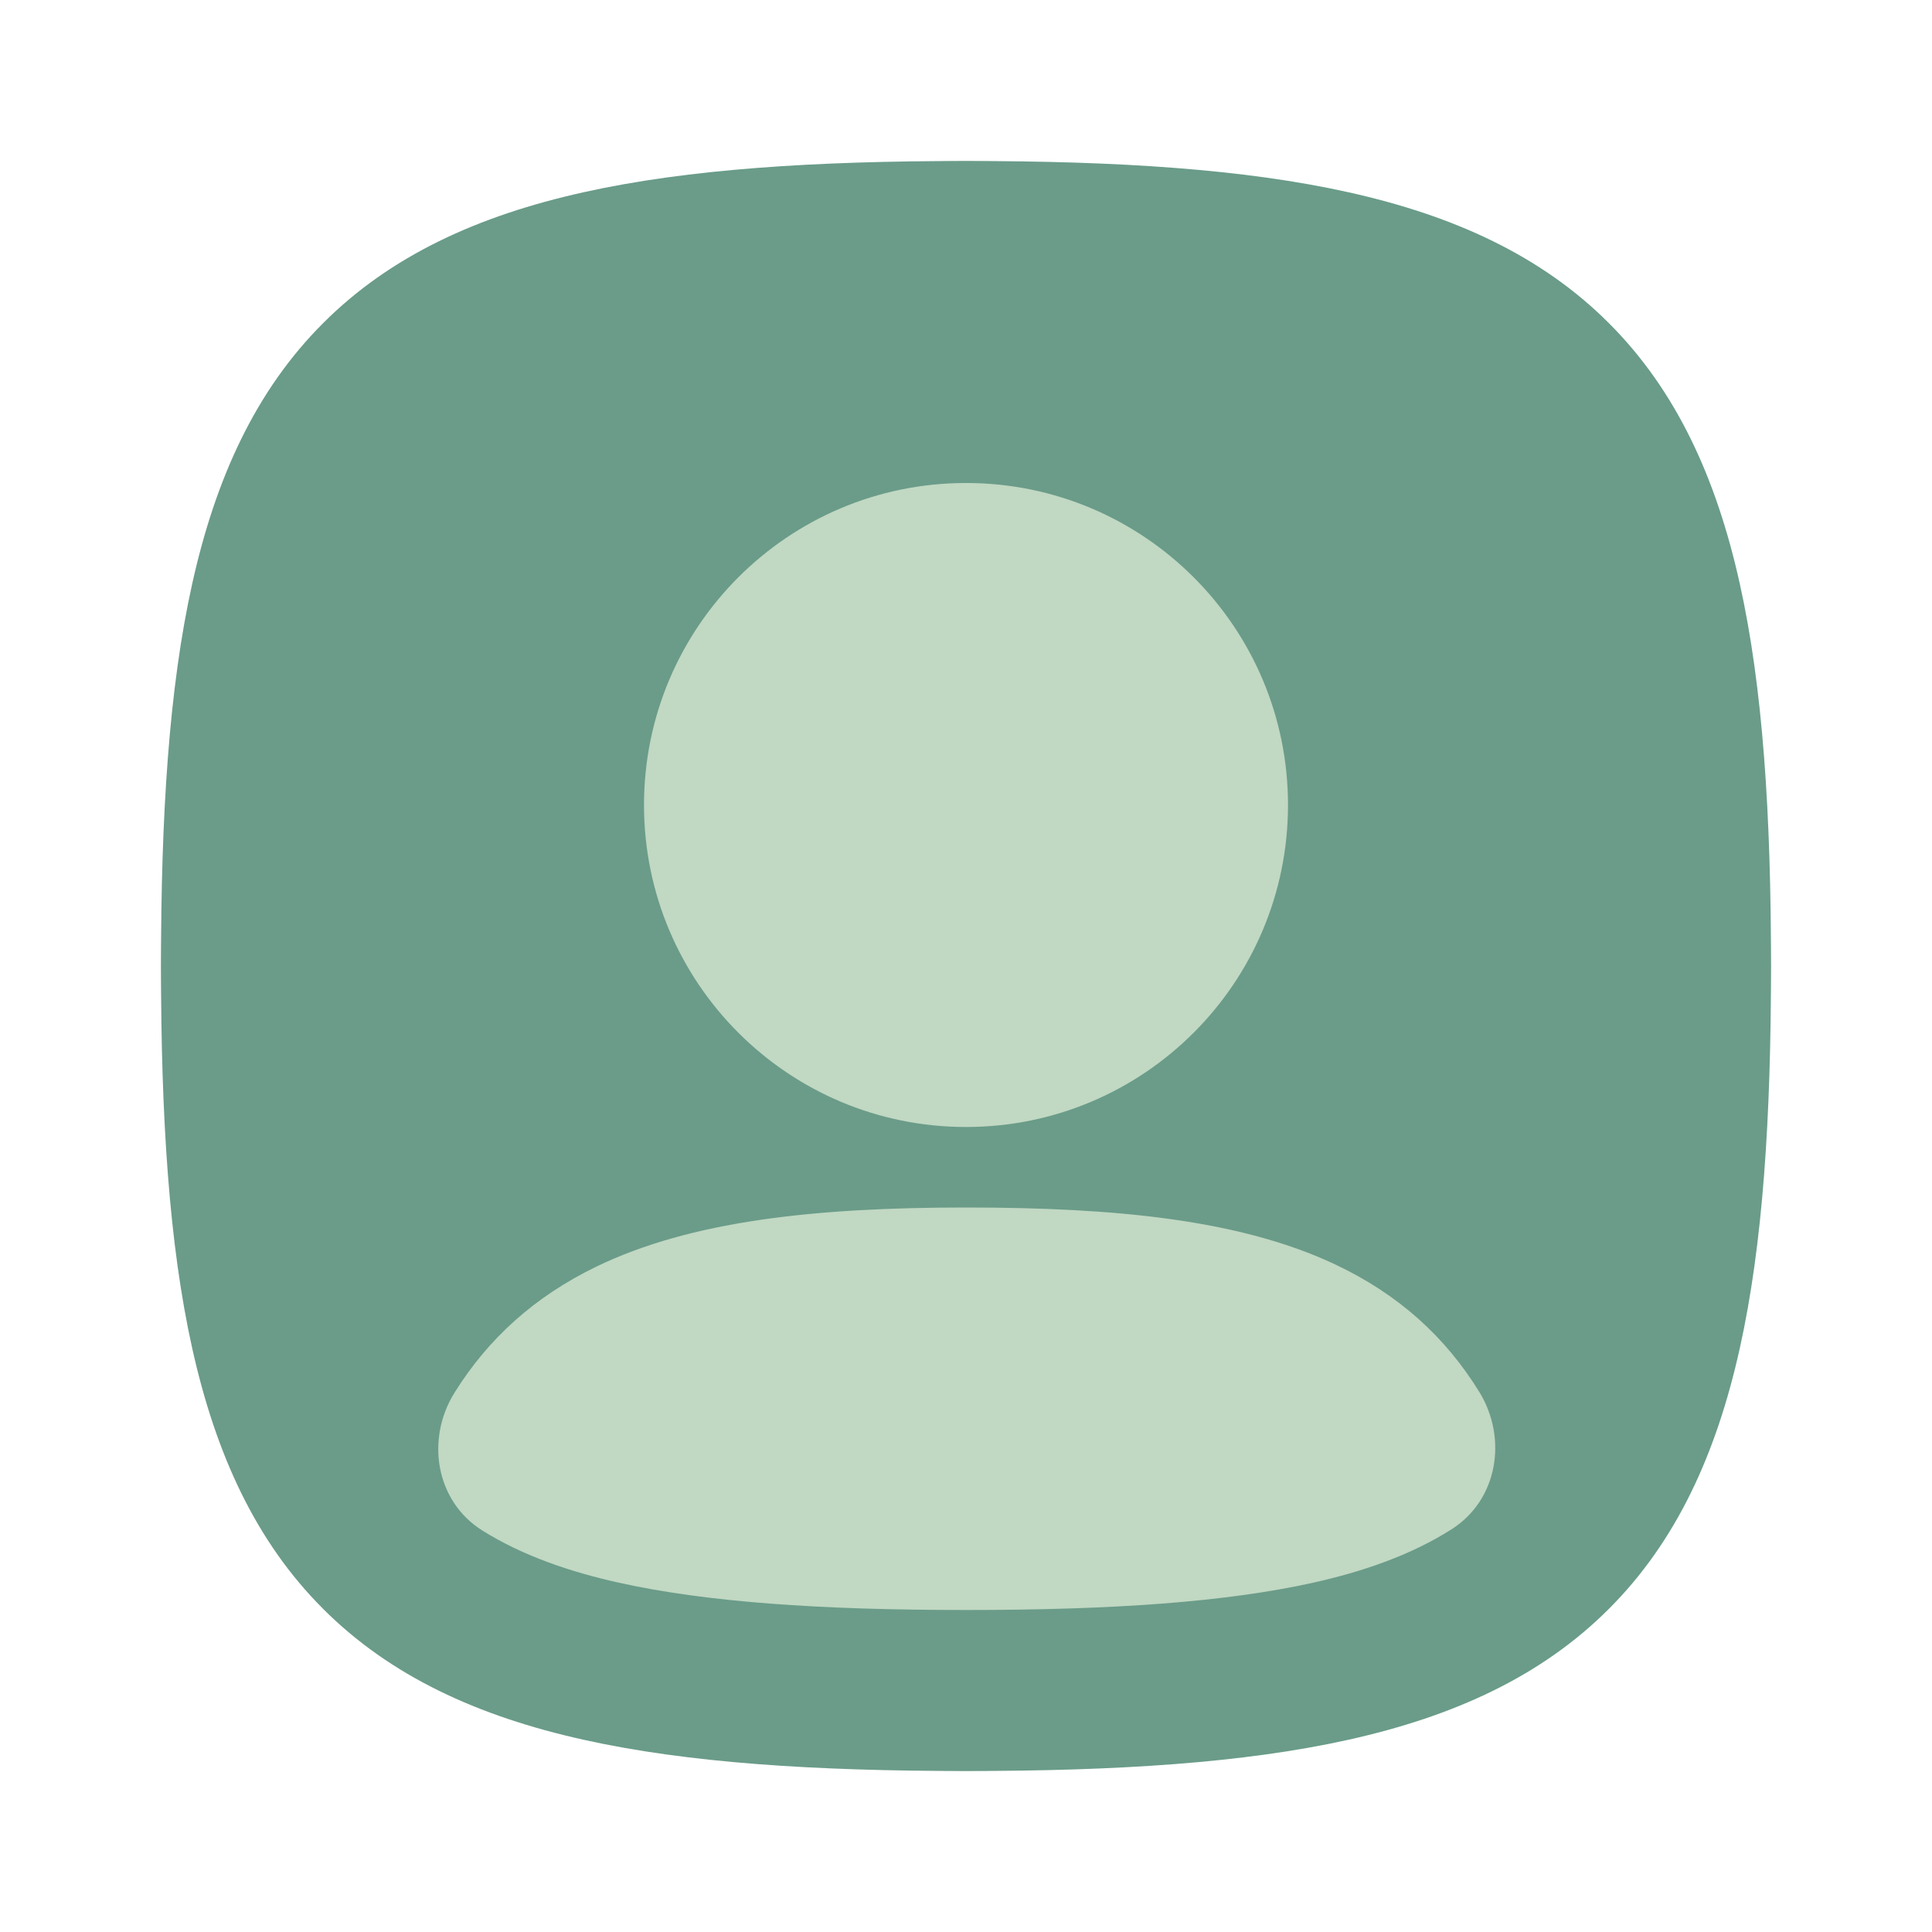
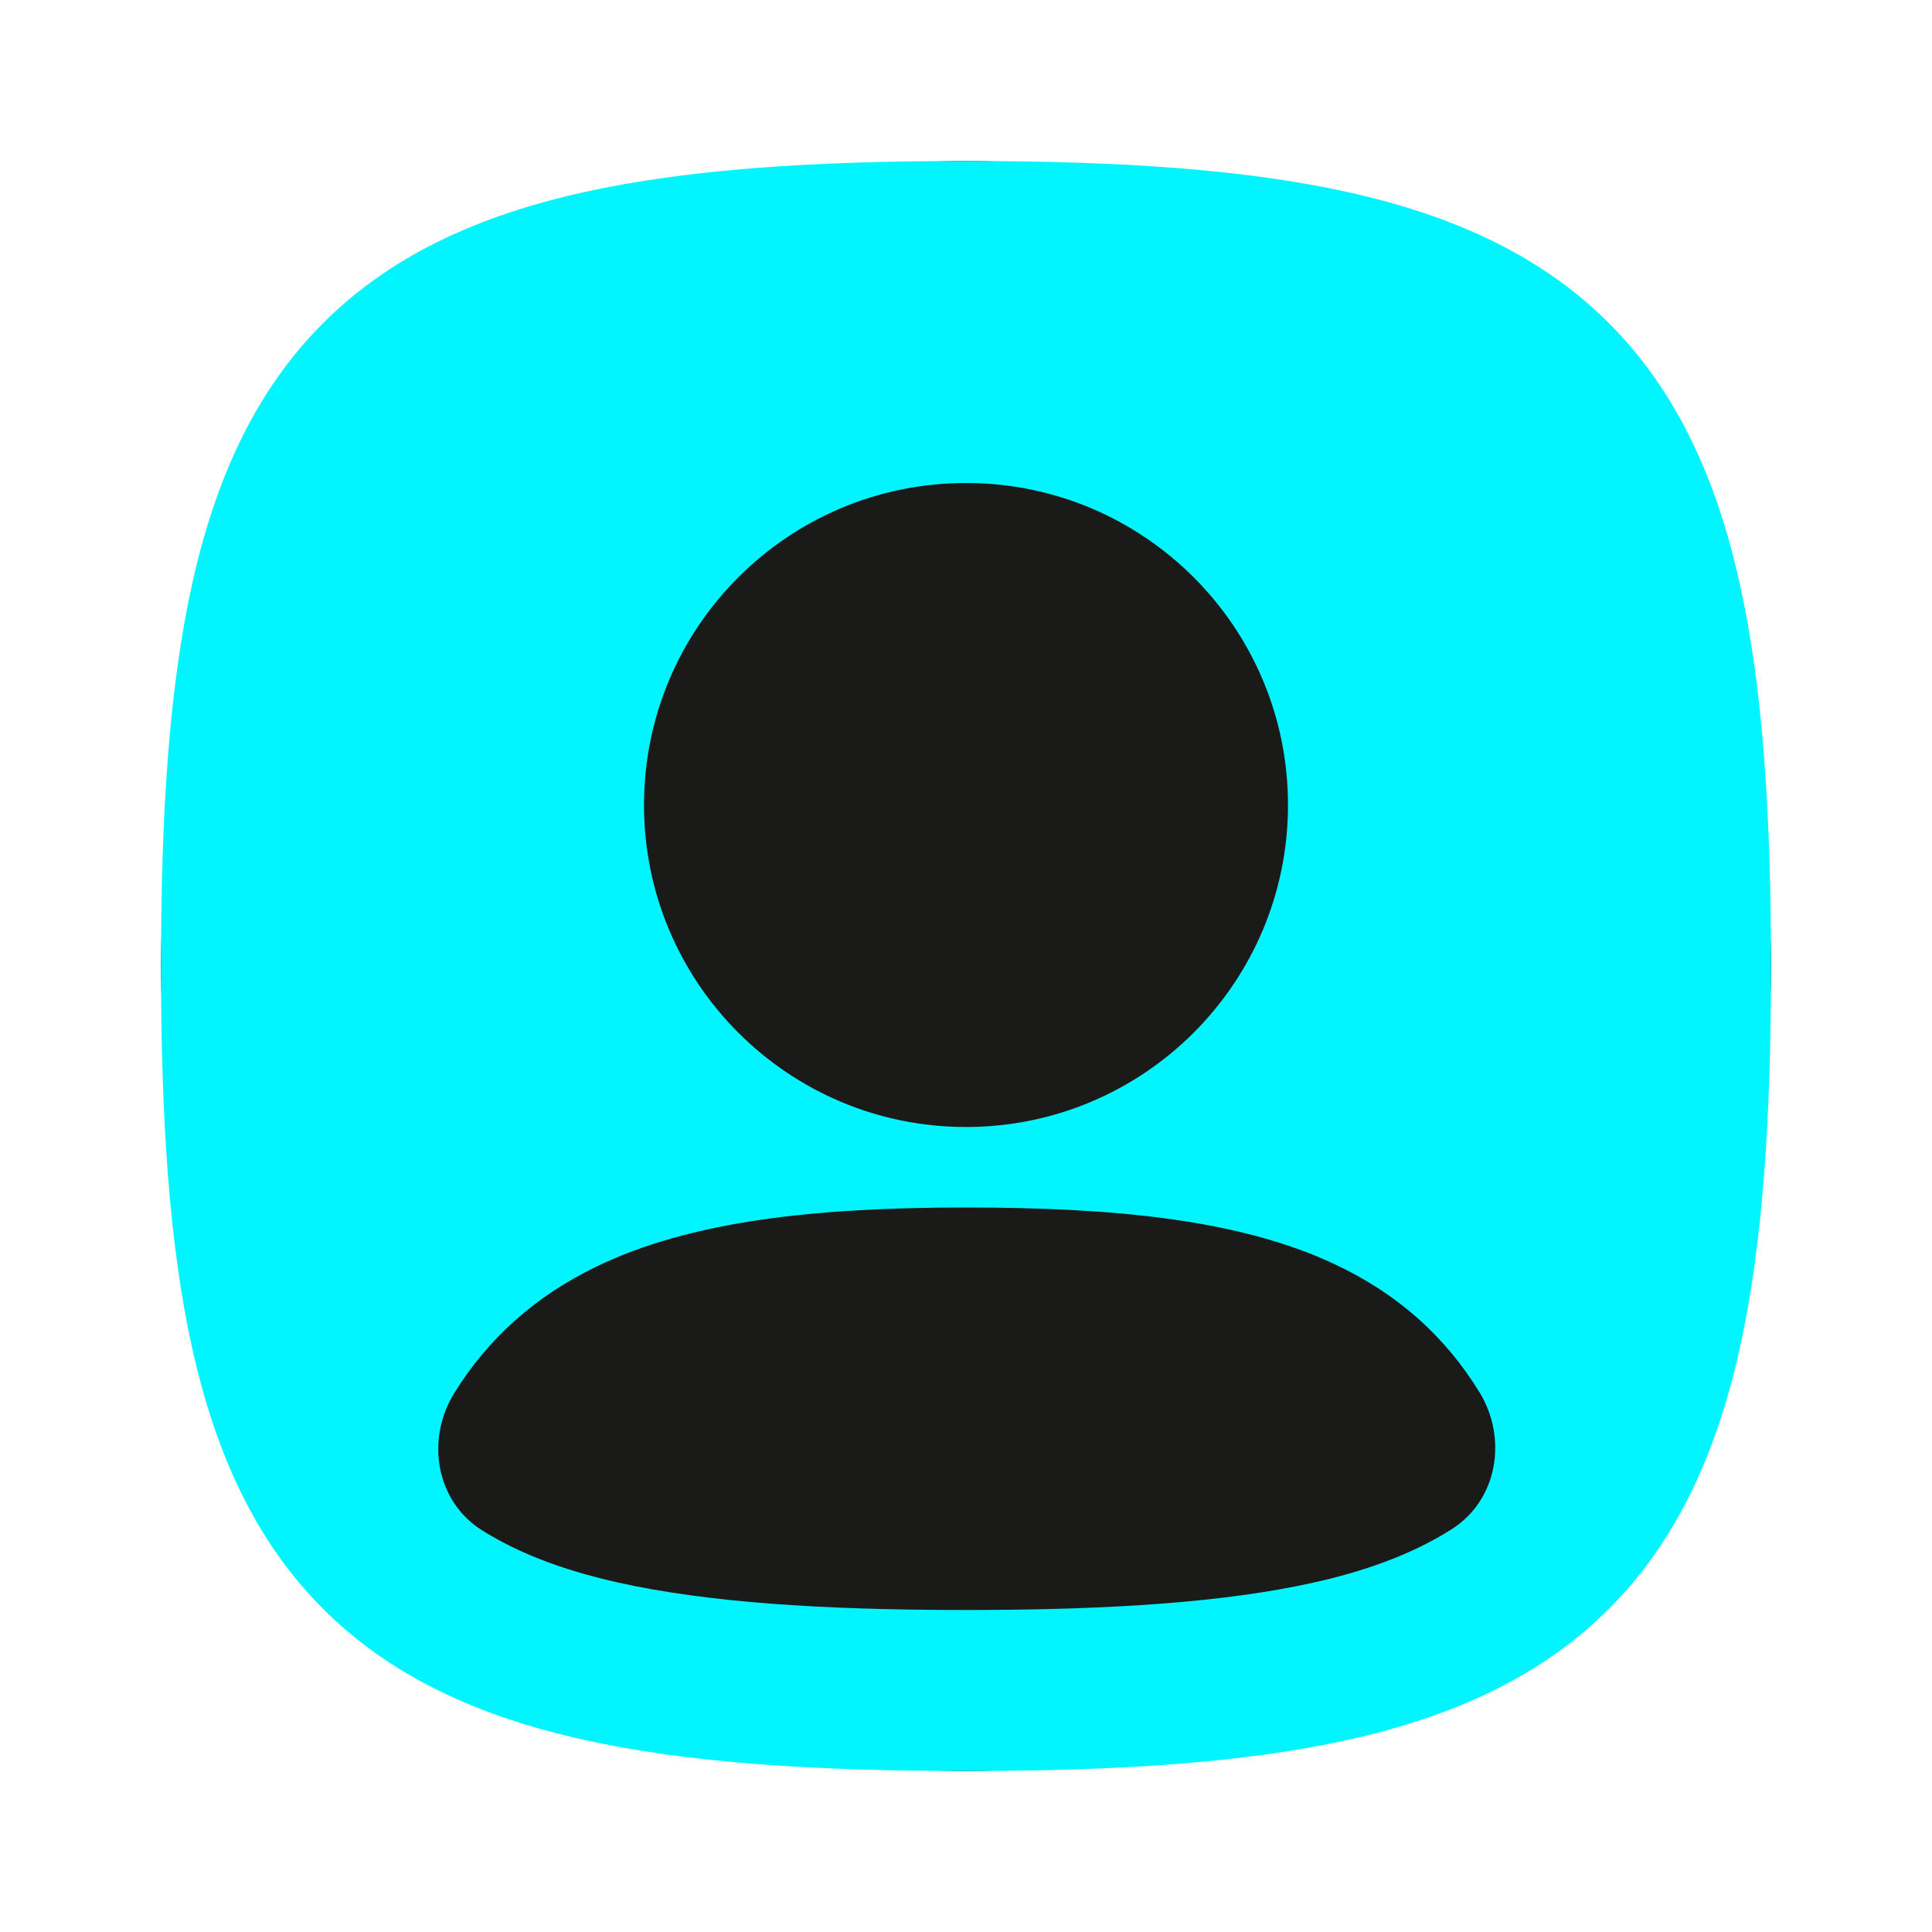
<svg xmlns="http://www.w3.org/2000/svg" width="24" height="24">
  <g class="layer">
-     <ellipse cx="12" cy="12" fill="#C1D8C3" rx="10" ry="10" />
-     <path fill="#6A9C89" fill-rule="evenodd" clip-rule="evenodd" d="M7.25 2.388C8.549 2.099 10.124 2 12 2C13.876 2 15.451 2.099 16.75 2.388C18.06 2.679 19.149 3.176 19.986 4.014C20.824 4.851 21.321 5.94 21.612 7.25C21.901 8.549 22 10.124 22 12C22 13.876 21.901 15.451 21.612 16.75C21.321 18.06 20.824 19.149 19.986 19.986C19.149 20.824 18.06 21.321 16.75 21.612C15.451 21.901 13.876 22 12 22C10.124 22 8.549 21.901 7.25 21.612C5.94 21.321 4.851 20.824 4.014 19.986C3.176 19.149 2.679 18.06 2.388 16.75C2.099 15.451 2 13.876 2 12C2 10.124 2.099 8.549 2.388 7.25C2.679 5.94 3.176 4.851 4.014 4.014C4.851 3.176 5.94 2.679 7.25 2.388ZM12 6C9.791 6 8 7.791 8 10C8 12.209 9.791 14 12 14C14.209 14 16 12.209 16 10C16 7.791 14.209 6 12 6ZM18.378 17.294C18.73 17.869 18.605 18.63 18.037 18.994C17.52 19.324 16.916 19.526 16.316 19.66C15.232 19.901 13.83 20 12 20C10.17 20 8.767 19.901 7.684 19.66C7.095 19.529 6.502 19.332 5.991 19.012C5.412 18.649 5.285 17.879 5.647 17.299C6.063 16.632 6.637 16.108 7.409 15.734C8.58 15.168 10.116 15 12 15C13.877 15 15.411 15.155 16.581 15.705C17.373 16.077 17.957 16.609 18.378 17.294Z" />
+     <ellipse cx="12" cy="12" fill="#1A1A19" rx="10" ry="10" />
+     <path fill="#00F5FF" fill-rule="evenodd" clip-rule="evenodd" d="M7.25 2.388C8.549 2.099 10.124 2 12 2C13.876 2 15.451 2.099 16.75 2.388C18.06 2.679 19.149 3.176 19.986 4.014C20.824 4.851 21.321 5.94 21.612 7.25C21.901 8.549 22 10.124 22 12C22 13.876 21.901 15.451 21.612 16.75C21.321 18.06 20.824 19.149 19.986 19.986C19.149 20.824 18.06 21.321 16.75 21.612C15.451 21.901 13.876 22 12 22C10.124 22 8.549 21.901 7.25 21.612C5.94 21.321 4.851 20.824 4.014 19.986C3.176 19.149 2.679 18.06 2.388 16.75C2.099 15.451 2 13.876 2 12C2 10.124 2.099 8.549 2.388 7.25C2.679 5.94 3.176 4.851 4.014 4.014C4.851 3.176 5.94 2.679 7.25 2.388ZM12 6C9.791 6 8 7.791 8 10C8 12.209 9.791 14 12 14C14.209 14 16 12.209 16 10C16 7.791 14.209 6 12 6ZM18.378 17.294C18.73 17.869 18.605 18.63 18.037 18.994C17.52 19.324 16.916 19.526 16.316 19.66C15.232 19.901 13.83 20 12 20C10.17 20 8.767 19.901 7.684 19.66C7.095 19.529 6.502 19.332 5.991 19.012C5.412 18.649 5.285 17.879 5.647 17.299C6.063 16.632 6.637 16.108 7.409 15.734C8.58 15.168 10.116 15 12 15C13.877 15 15.411 15.155 16.581 15.705C17.373 16.077 17.957 16.609 18.378 17.294Z" />
  </g>
</svg>
